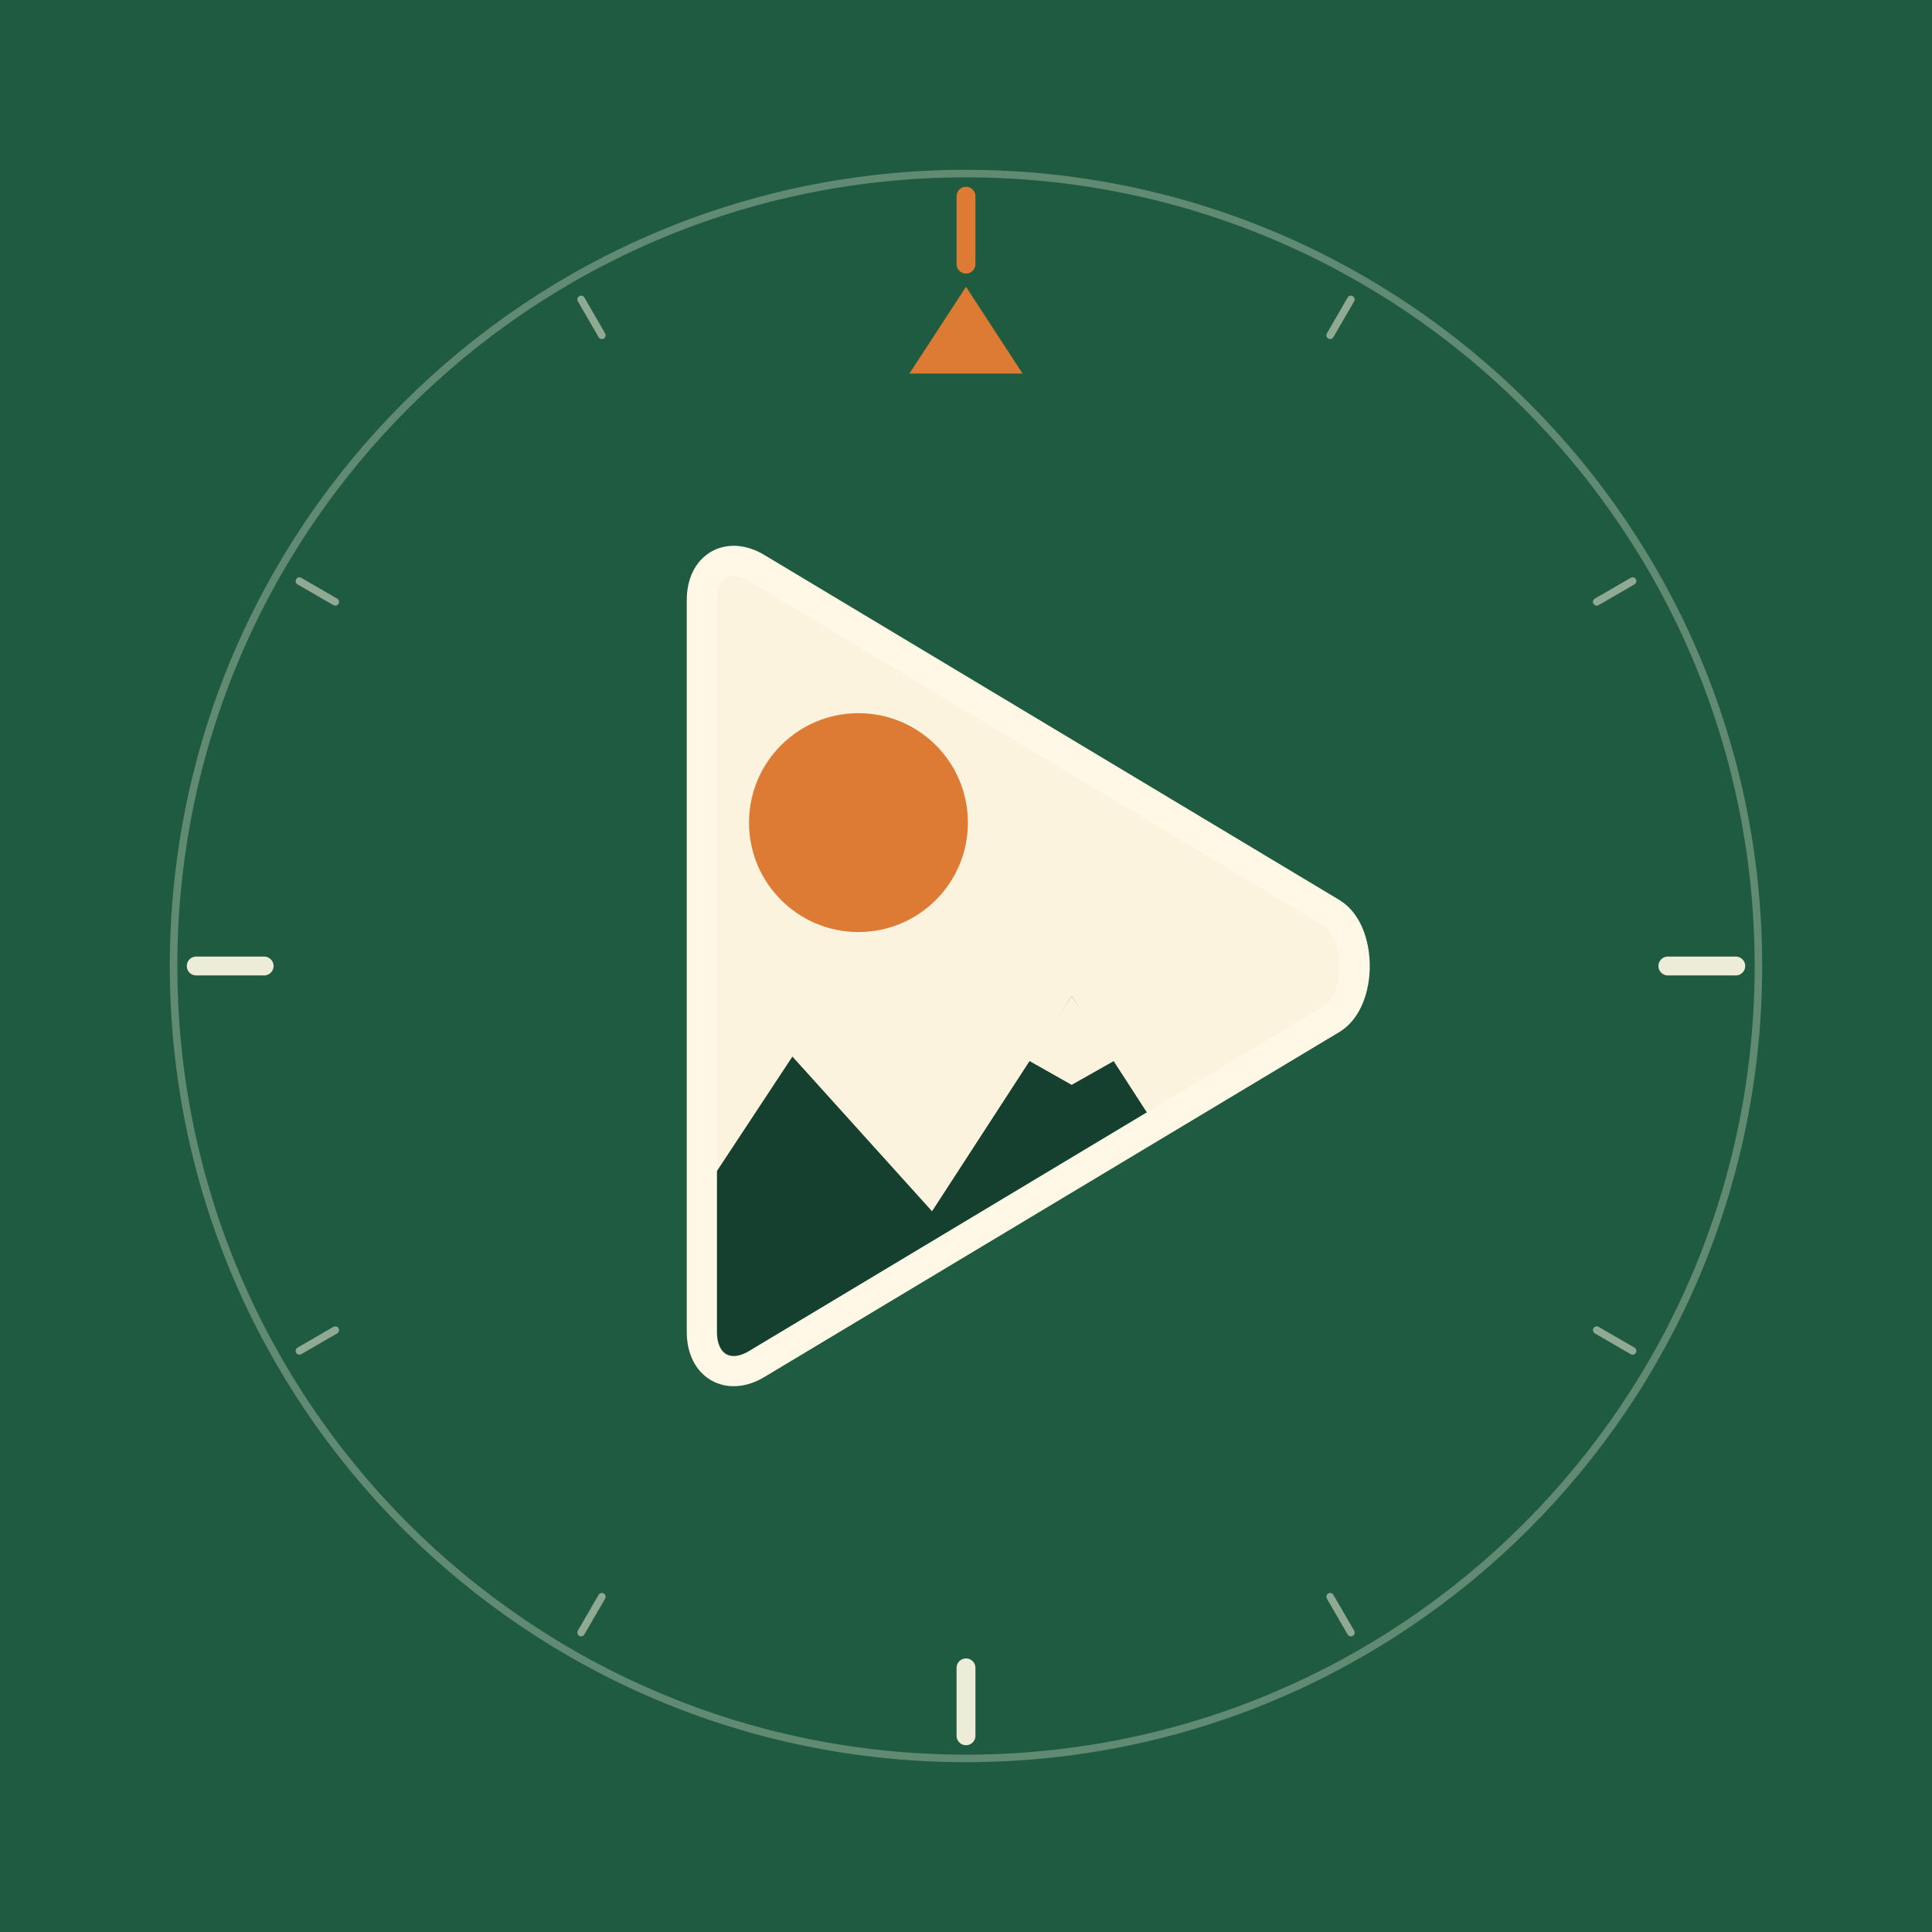
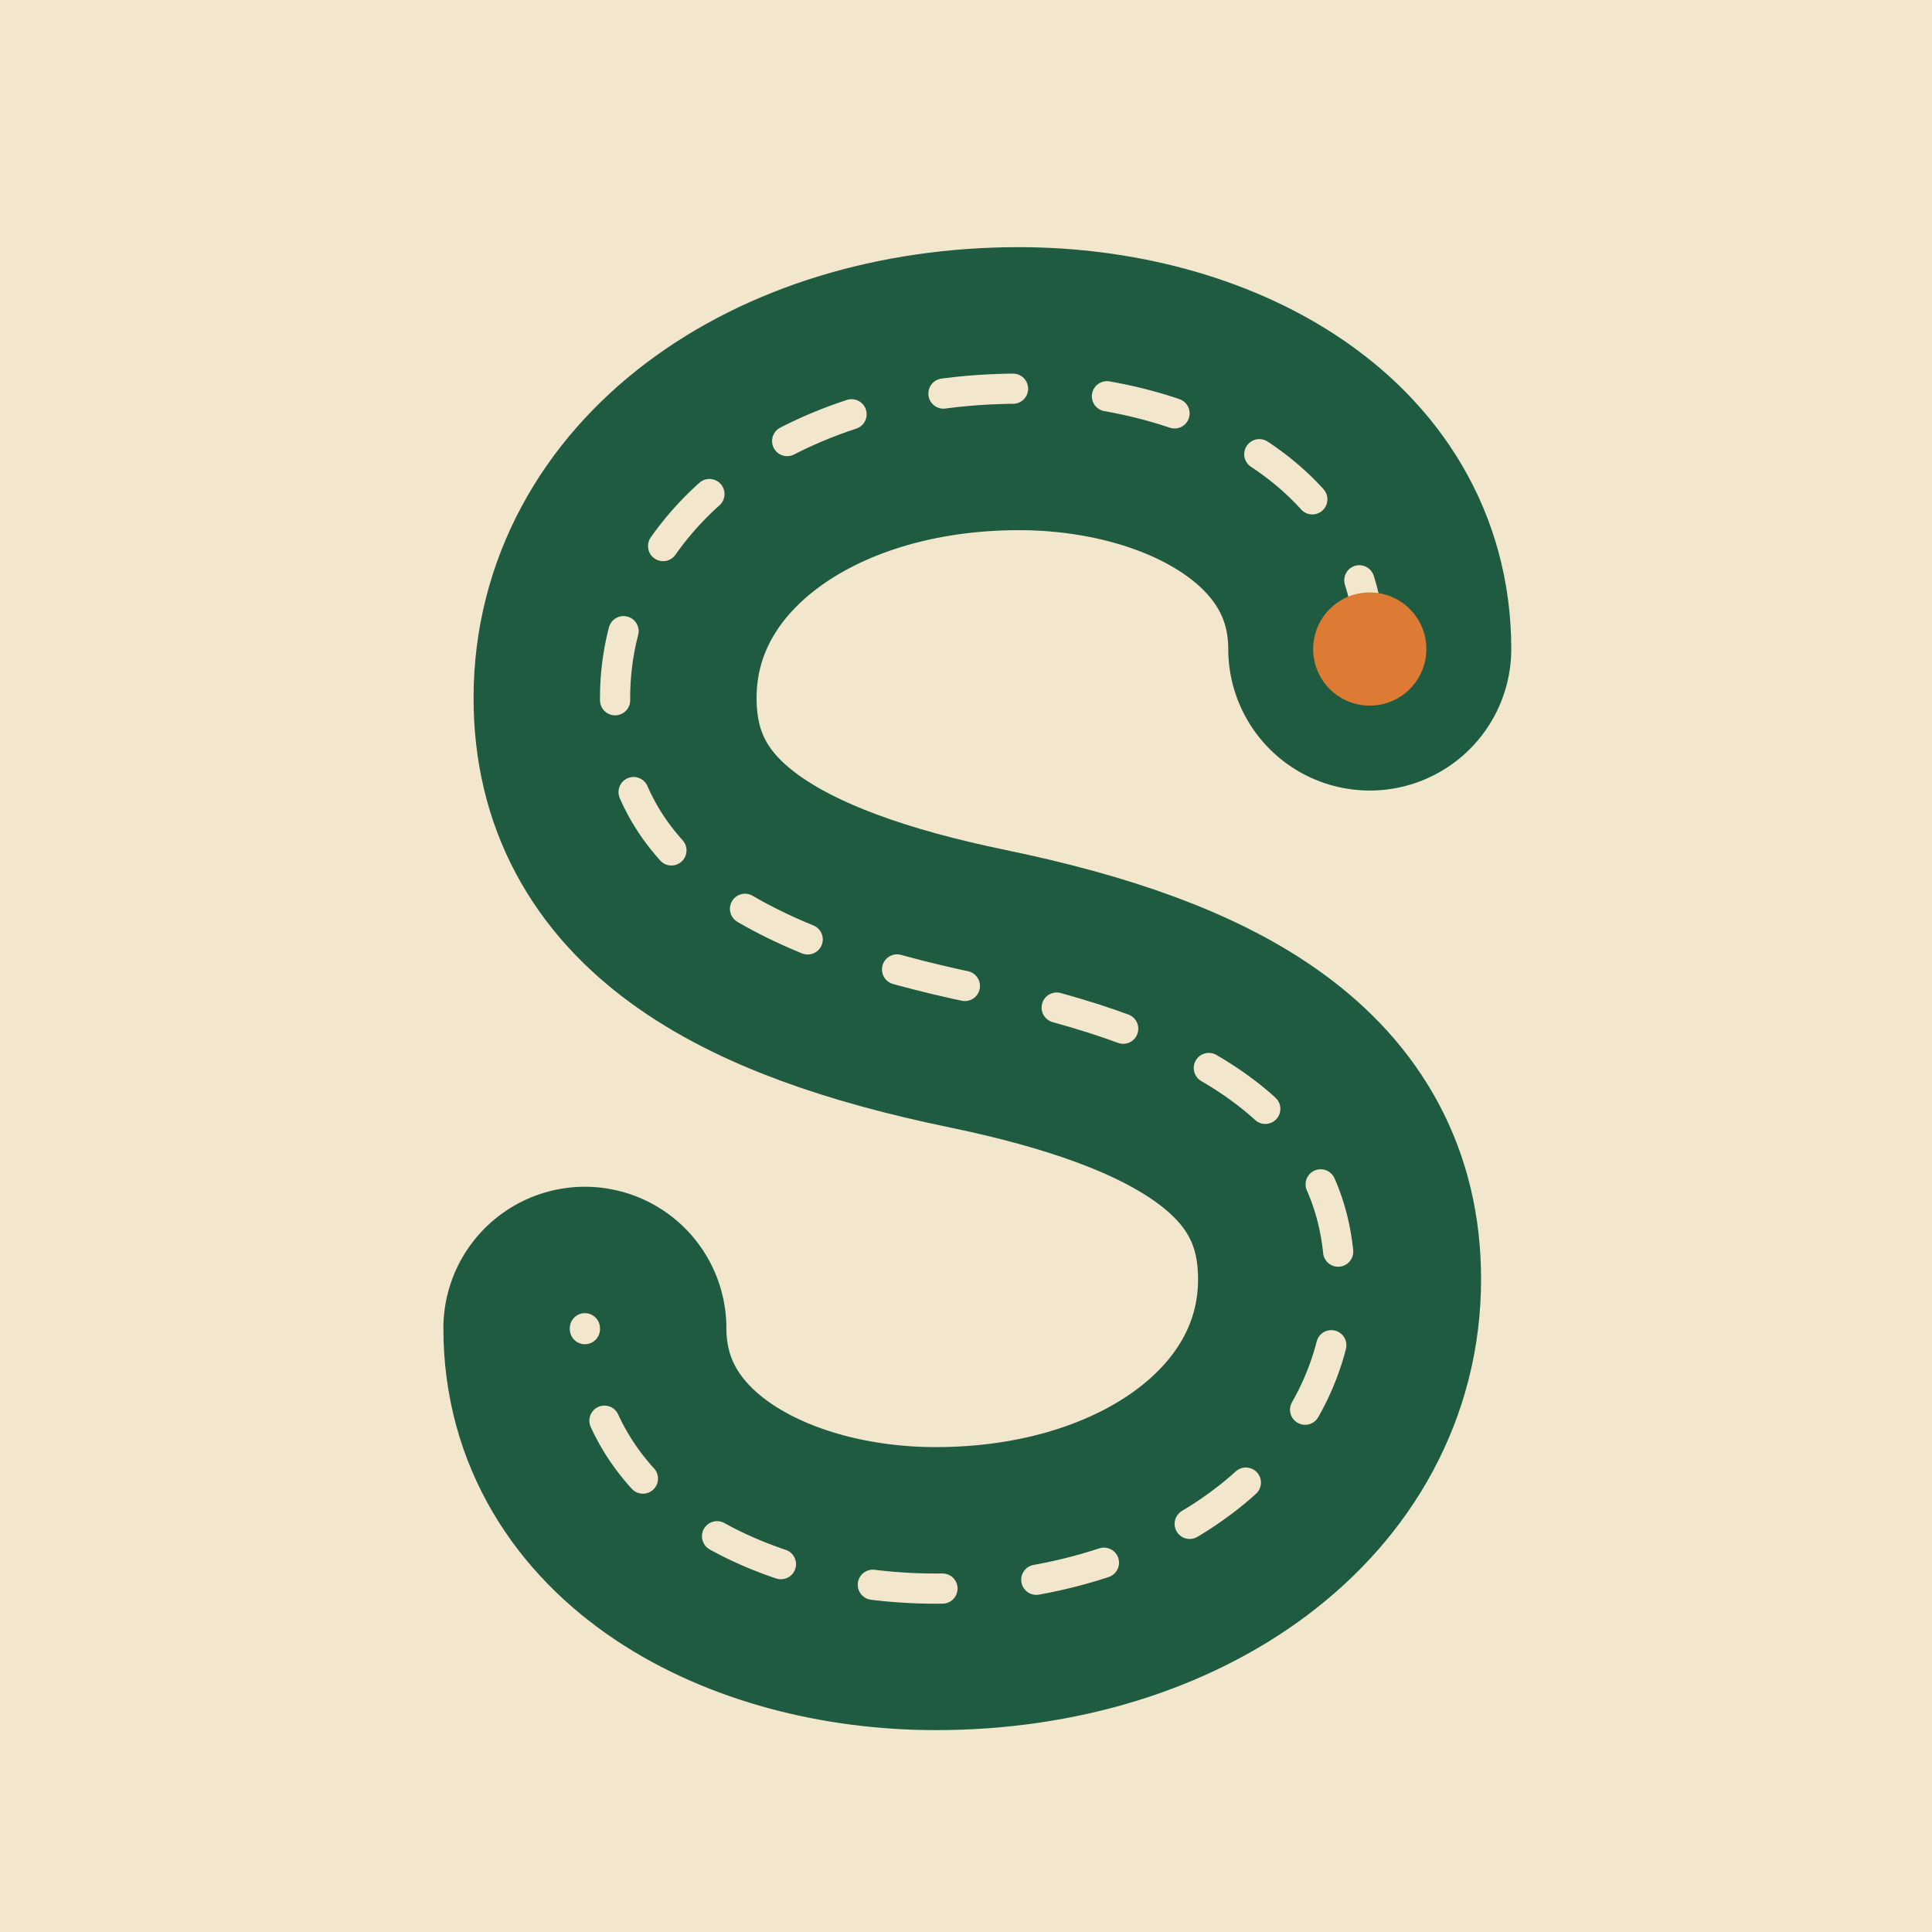
<svg xmlns="http://www.w3.org/2000/svg" width="1024" height="1024" viewBox="0 0 1024 1024">
-   <rect width="1024" height="1024" fill="#1E5B40" />
-   <circle cx="512" cy="512" r="420" fill="none" stroke="#FFF8E6" stroke-width="4" opacity="0.3" />
-   <line x1="512.0" y1="140.0" x2="512.0" y2="104.0" stroke="#DD7A33" stroke-width="10" stroke-linecap="round" opacity="1" />
-   <line x1="705.0" y1="177.7" x2="716.0" y2="158.7" stroke="#FFF8E6" stroke-width="4" stroke-linecap="round" opacity="0.5" />
-   <line x1="846.3" y1="319.0" x2="865.3" y2="308.0" stroke="#FFF8E6" stroke-width="4" stroke-linecap="round" opacity="0.5" />
-   <line x1="884.0" y1="512.0" x2="920.0" y2="512.0" stroke="#FFF8E6" stroke-width="10" stroke-linecap="round" opacity="0.92" />
-   <line x1="846.3" y1="705.0" x2="865.3" y2="716.0" stroke="#FFF8E6" stroke-width="4" stroke-linecap="round" opacity="0.5" />
-   <line x1="705.0" y1="846.3" x2="716.0" y2="865.3" stroke="#FFF8E6" stroke-width="4" stroke-linecap="round" opacity="0.5" />
-   <line x1="512.0" y1="884.0" x2="512.0" y2="920.0" stroke="#FFF8E6" stroke-width="10" stroke-linecap="round" opacity="0.92" />
-   <line x1="319.0" y1="846.3" x2="308.0" y2="865.3" stroke="#FFF8E6" stroke-width="4" stroke-linecap="round" opacity="0.5" />
-   <line x1="177.7" y1="705.0" x2="158.7" y2="716.0" stroke="#FFF8E6" stroke-width="4" stroke-linecap="round" opacity="0.5" />
-   <line x1="140.0" y1="512.0" x2="104.0" y2="512.0" stroke="#FFF8E6" stroke-width="10" stroke-linecap="round" opacity="0.92" />
-   <line x1="177.7" y1="319.0" x2="158.7" y2="308.0" stroke="#FFF8E6" stroke-width="4" stroke-linecap="round" opacity="0.5" />
-   <line x1="319.0" y1="177.7" x2="308.0" y2="158.7" stroke="#FFF8E6" stroke-width="4" stroke-linecap="round" opacity="0.5" />
-   <path d="M 512 152 l 30 46 l -60 0 Z" fill="#DD7A33" />
-   <clipPath id="c_d">
-     <path d="M 372 318 C 372 300 386 292 401 301 L 706 484 C 722 494 722 530 706 540 L 401 723 C 386 732 372 724 372 706 Z" />
-   </clipPath>
-   <g clip-path="url(#c_d)">
-     <rect x="0" y="0" width="1024" height="1024" fill="#FBF3DD" />
-     <circle cx="455" cy="436" r="58" fill="#DD7A33" />
-     <path d="M 296 748 L 420 560 L 494 642 L 568 528 L 656 664 L 748 748 Z" fill="#15402F" />
-     <path d="M 568 528 L 545 562 L 568 575 L 591 562 Z" fill="#FBF3DD" />
+   <rect width="1024" height="1024" fill="#F2E7CC" />
+   <g transform="translate(512,512) scale(1.0) translate(-512,-512)">
+     <path d="M 726 344 C 726 254 634 206 540 206 C 420 206 326 274 326 370 C 326 458 402 500 518 524 C 634 548 710 590 710 678 C 710 774 616 842 496 842 C 402 842 310 794 310 704" fill="none" stroke="#1E5B40" stroke-width="150" stroke-linecap="round" stroke-linejoin="round" />
+     <path d="M 726 344 C 726 254 634 206 540 206 C 420 206 326 274 326 370 C 326 458 402 500 518 524 C 634 548 710 590 710 678 C 710 774 616 842 496 842 C 402 842 310 794 310 704" fill="none" stroke="#F2E7CC" stroke-width="16" stroke-linecap="round" stroke-dasharray="37 50" />
+     <circle cx="726" cy="344" r="30" fill="#DD7A33" />
  </g>
-   <path d="M 372 318 C 372 300 386 292 401 301 L 706 484 C 722 494 722 530 706 540 L 401 723 C 386 732 372 724 372 706 Z" fill="none" stroke="#FFF8E6" stroke-width="16" stroke-linejoin="round" />
</svg>
